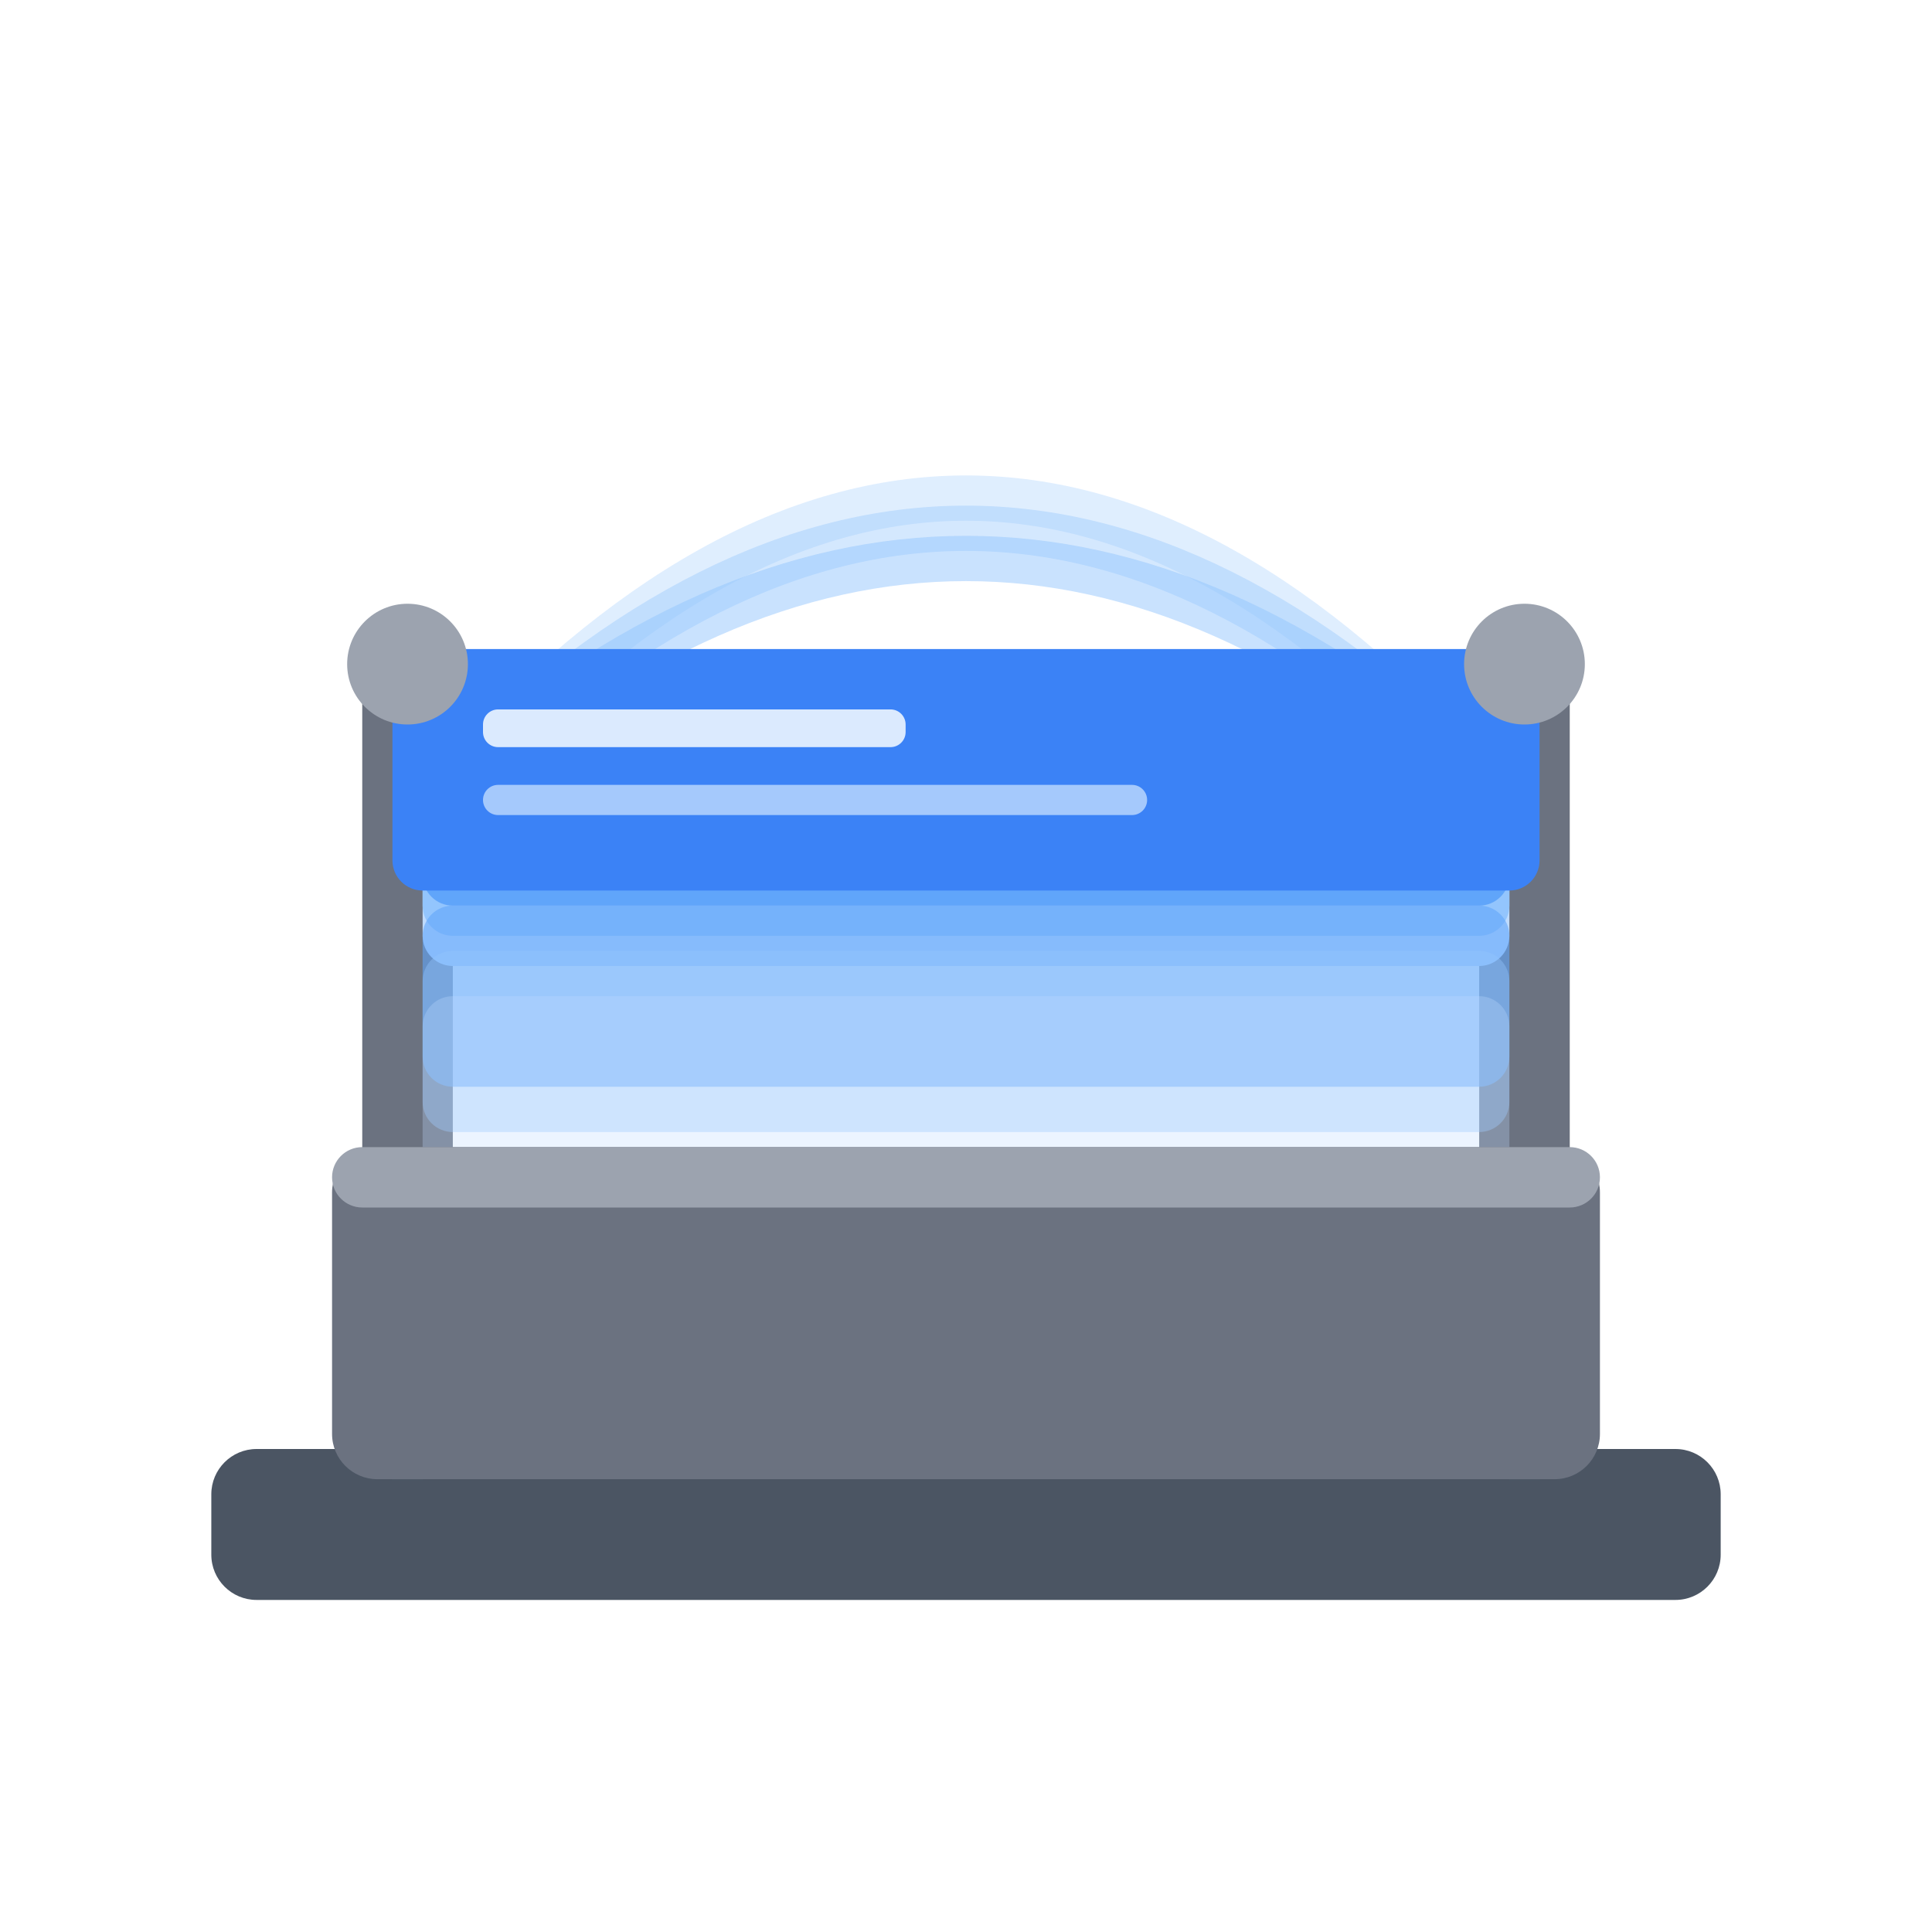
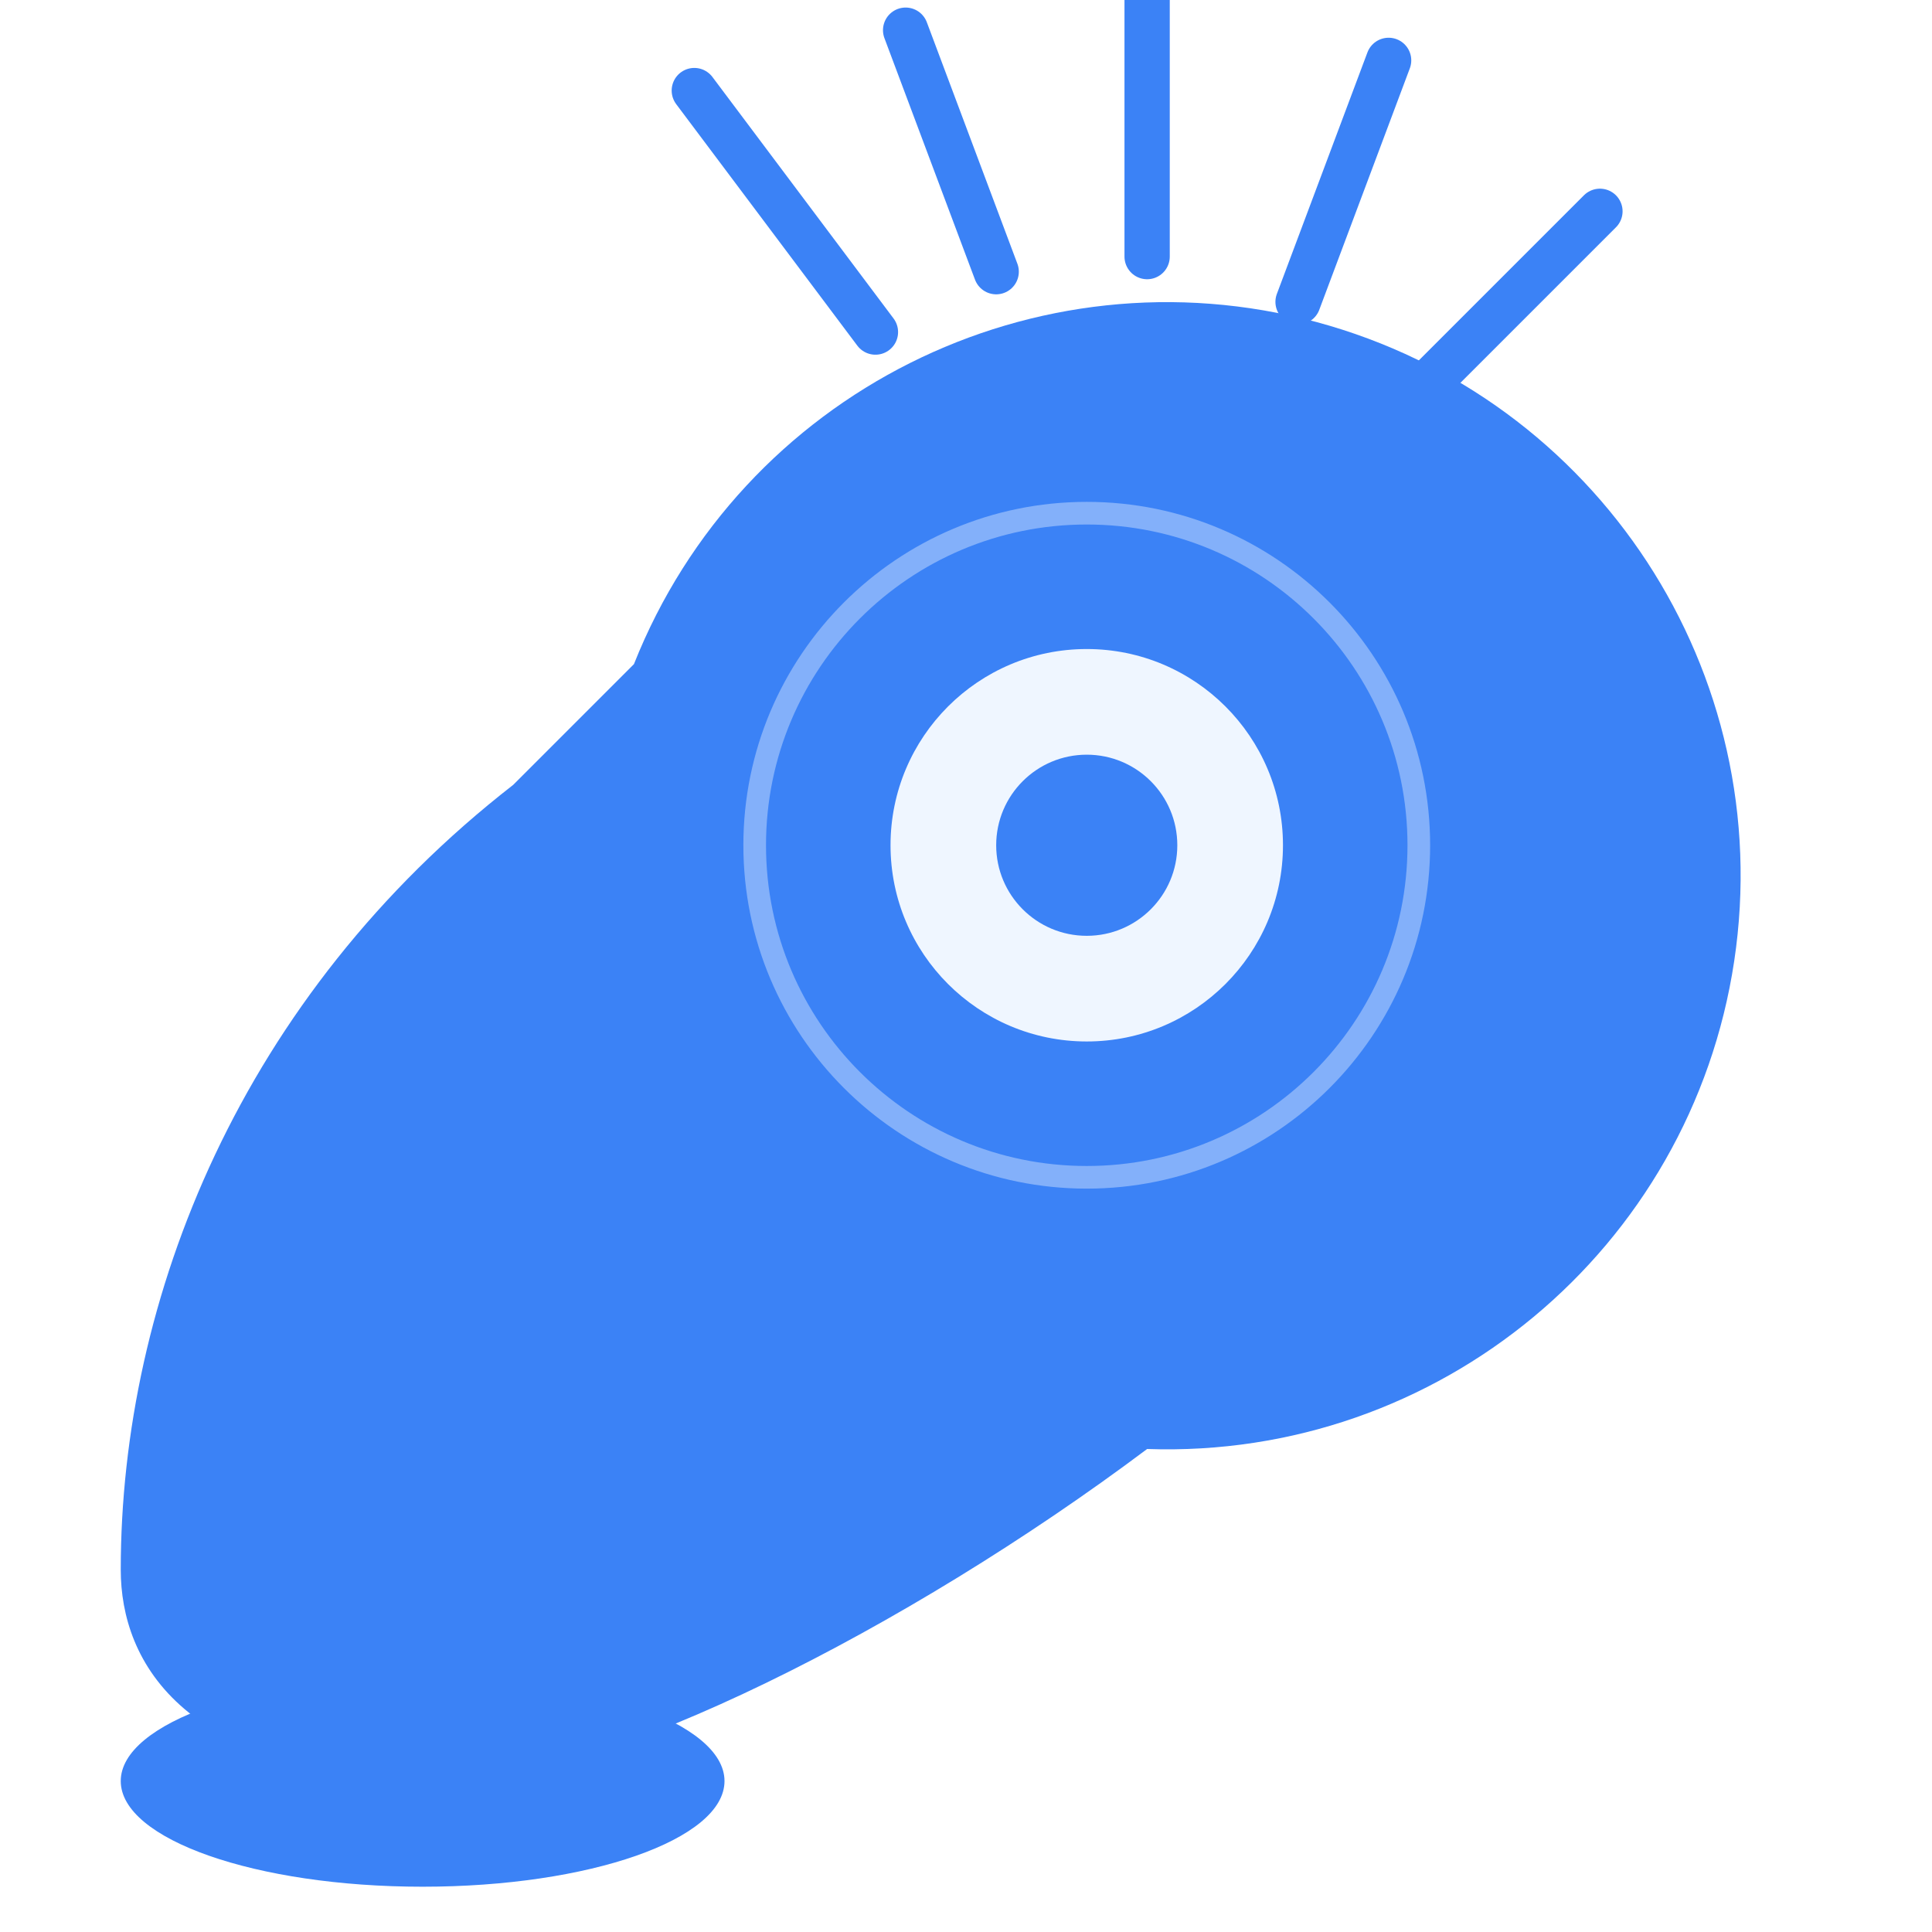
<svg xmlns="http://www.w3.org/2000/svg" viewBox="0 0 128 128">
-   <rect x="14" y="96" width="100" height="10" rx="3" fill="#4B5563" />
-   <rect x="24" y="44" width="6" height="54" rx="2" fill="#6B7280" />
-   <rect x="98" y="44" width="6" height="54" rx="2" fill="#6B7280" />
-   <path d="M30 52 Q64 14 98 52" fill="none" stroke="#93C5FD" stroke-width="3" opacity="0.3" />
-   <path d="M30 52 Q64 18 98 52" fill="none" stroke="#93C5FD" stroke-width="3" opacity="0.4" />
-   <path d="M30 52 Q64 22 98 52" fill="none" stroke="#93C5FD" stroke-width="3" opacity="0.5" />
-   <rect x="28" y="50" width="72" height="14" rx="2" fill="#BFDBFE" />
-   <rect x="28" y="48" width="72" height="14" rx="2" fill="#93C5FD" />
-   <rect x="28" y="46" width="72" height="14" rx="2" fill="#60A5FA" />
-   <rect x="26" y="43" width="76" height="16" rx="2" fill="#3B82F6" />
-   <rect x="32" y="47" width="28" height="2.5" rx="1" fill="#DBEAFE" />
-   <rect x="32" y="52" width="44" height="2" rx="1" fill="#BFDBFE" opacity="0.8" />
-   <rect x="28" y="60" width="72" height="12" rx="2" fill="#60A5FA" opacity="0.6" />
-   <rect x="28" y="63" width="72" height="12" rx="2" fill="#93C5FD" opacity="0.4" />
-   <rect x="28" y="66" width="72" height="12" rx="2" fill="#BFDBFE" opacity="0.3" />
-   <rect x="22" y="76" width="84" height="22" rx="3" fill="#6B7280" />
-   <rect x="22" y="76" width="84" height="4" rx="2" fill="#9CA3AF" />
-   <circle cx="27" cy="44" r="4" fill="#9CA3AF" />
-   <circle cx="101" cy="44" r="4" fill="#9CA3AF" />
+   <path d="     M30 118     C12 118, 8 110, 8 104     C8 86, 16 66, 34 52     C34 52, 38 48, 42 44     A38 38 0 1 1 76 96     C60 108, 40 118, 30 118     Z   " fill="#3B82F6" />
+   <ellipse cx="28" cy="118" rx="20" ry="7" fill="#3B82F6" />
+   <circle cx="72" cy="56" r="13" fill="#EFF6FF" />
+   <circle cx="72" cy="56" r="6" fill="#3B82F6" />
+   <circle cx="72" cy="56" r="22" fill="none" stroke="#EFF6FF" stroke-width="1.5" opacity="0.4" />
+   <line x1="58" y1="22" x2="46" y2="6" stroke="#3B82F6" stroke-width="3" stroke-linecap="round" />
+   <line x1="66" y1="18" x2="60" y2="2" stroke="#3B82F6" stroke-width="3" stroke-linecap="round" />
+   <line x1="76" y1="17" x2="76" y2="0" stroke="#3B82F6" stroke-width="3" stroke-linecap="round" />
+   <line x1="86" y1="20" x2="92" y2="4" stroke="#3B82F6" stroke-width="3" stroke-linecap="round" />
+   <line x1="94" y1="26" x2="106" y2="14" stroke="#3B82F6" stroke-width="3" stroke-linecap="round" />
</svg>
